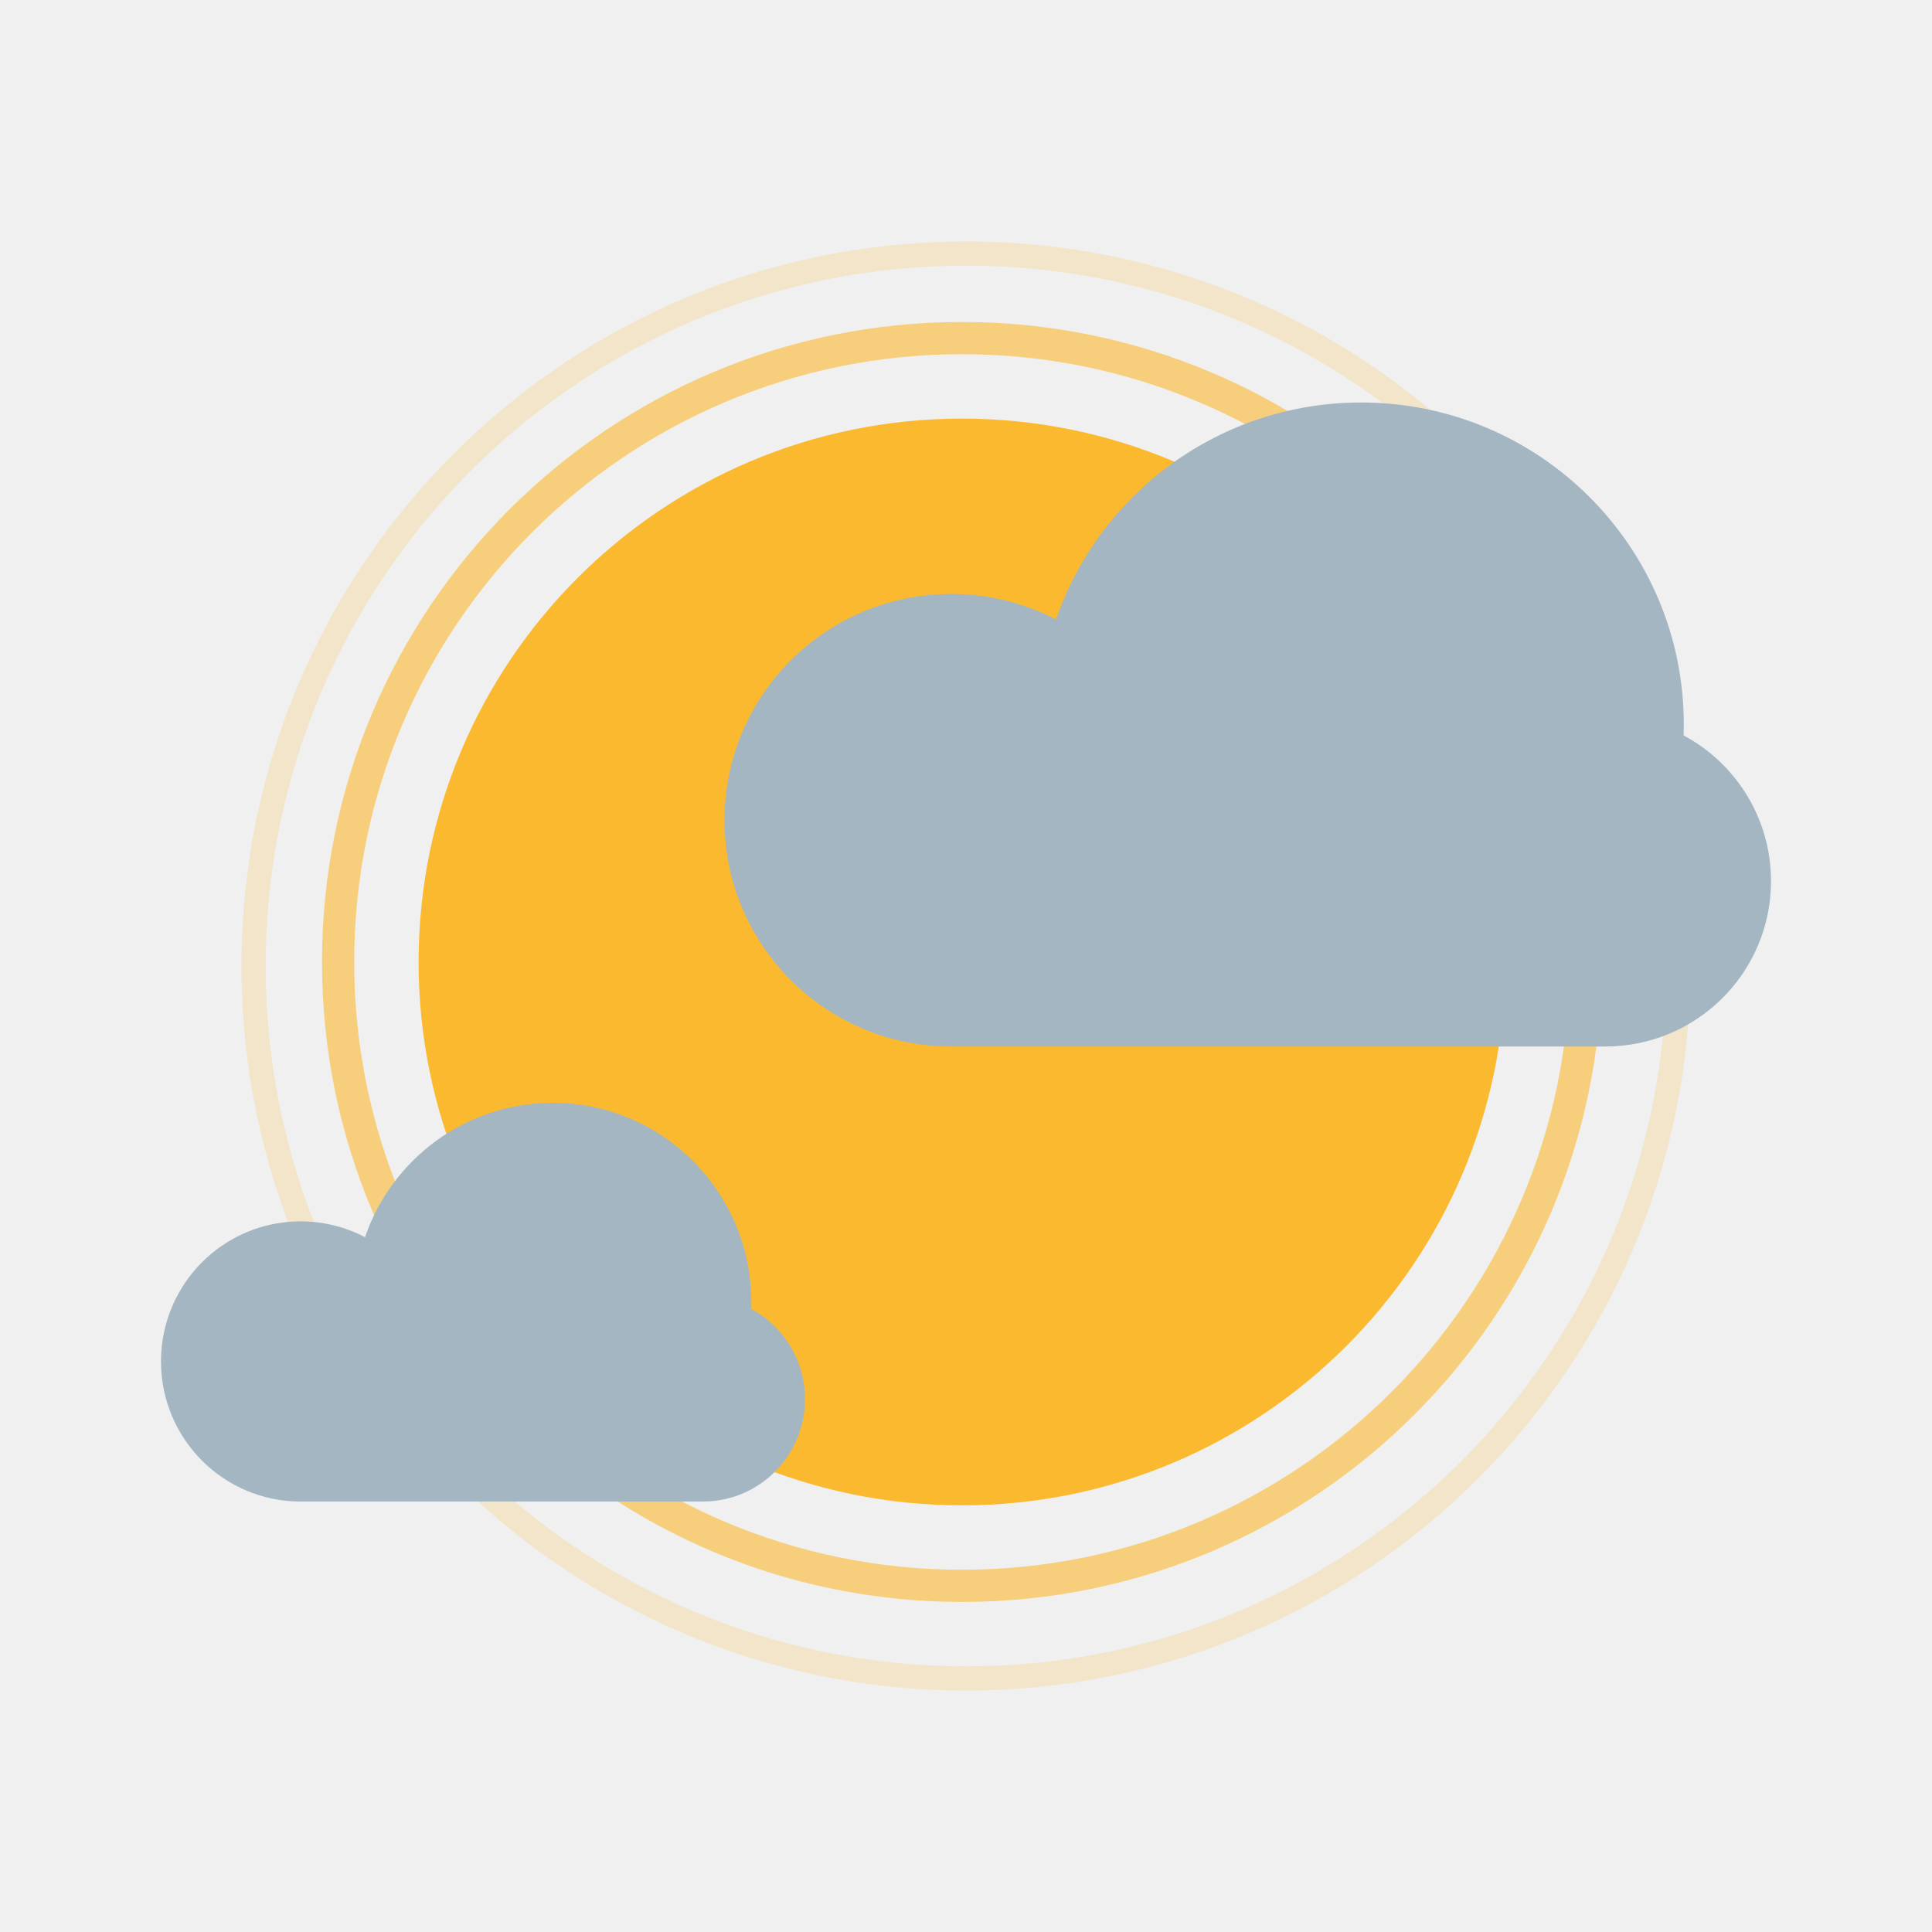
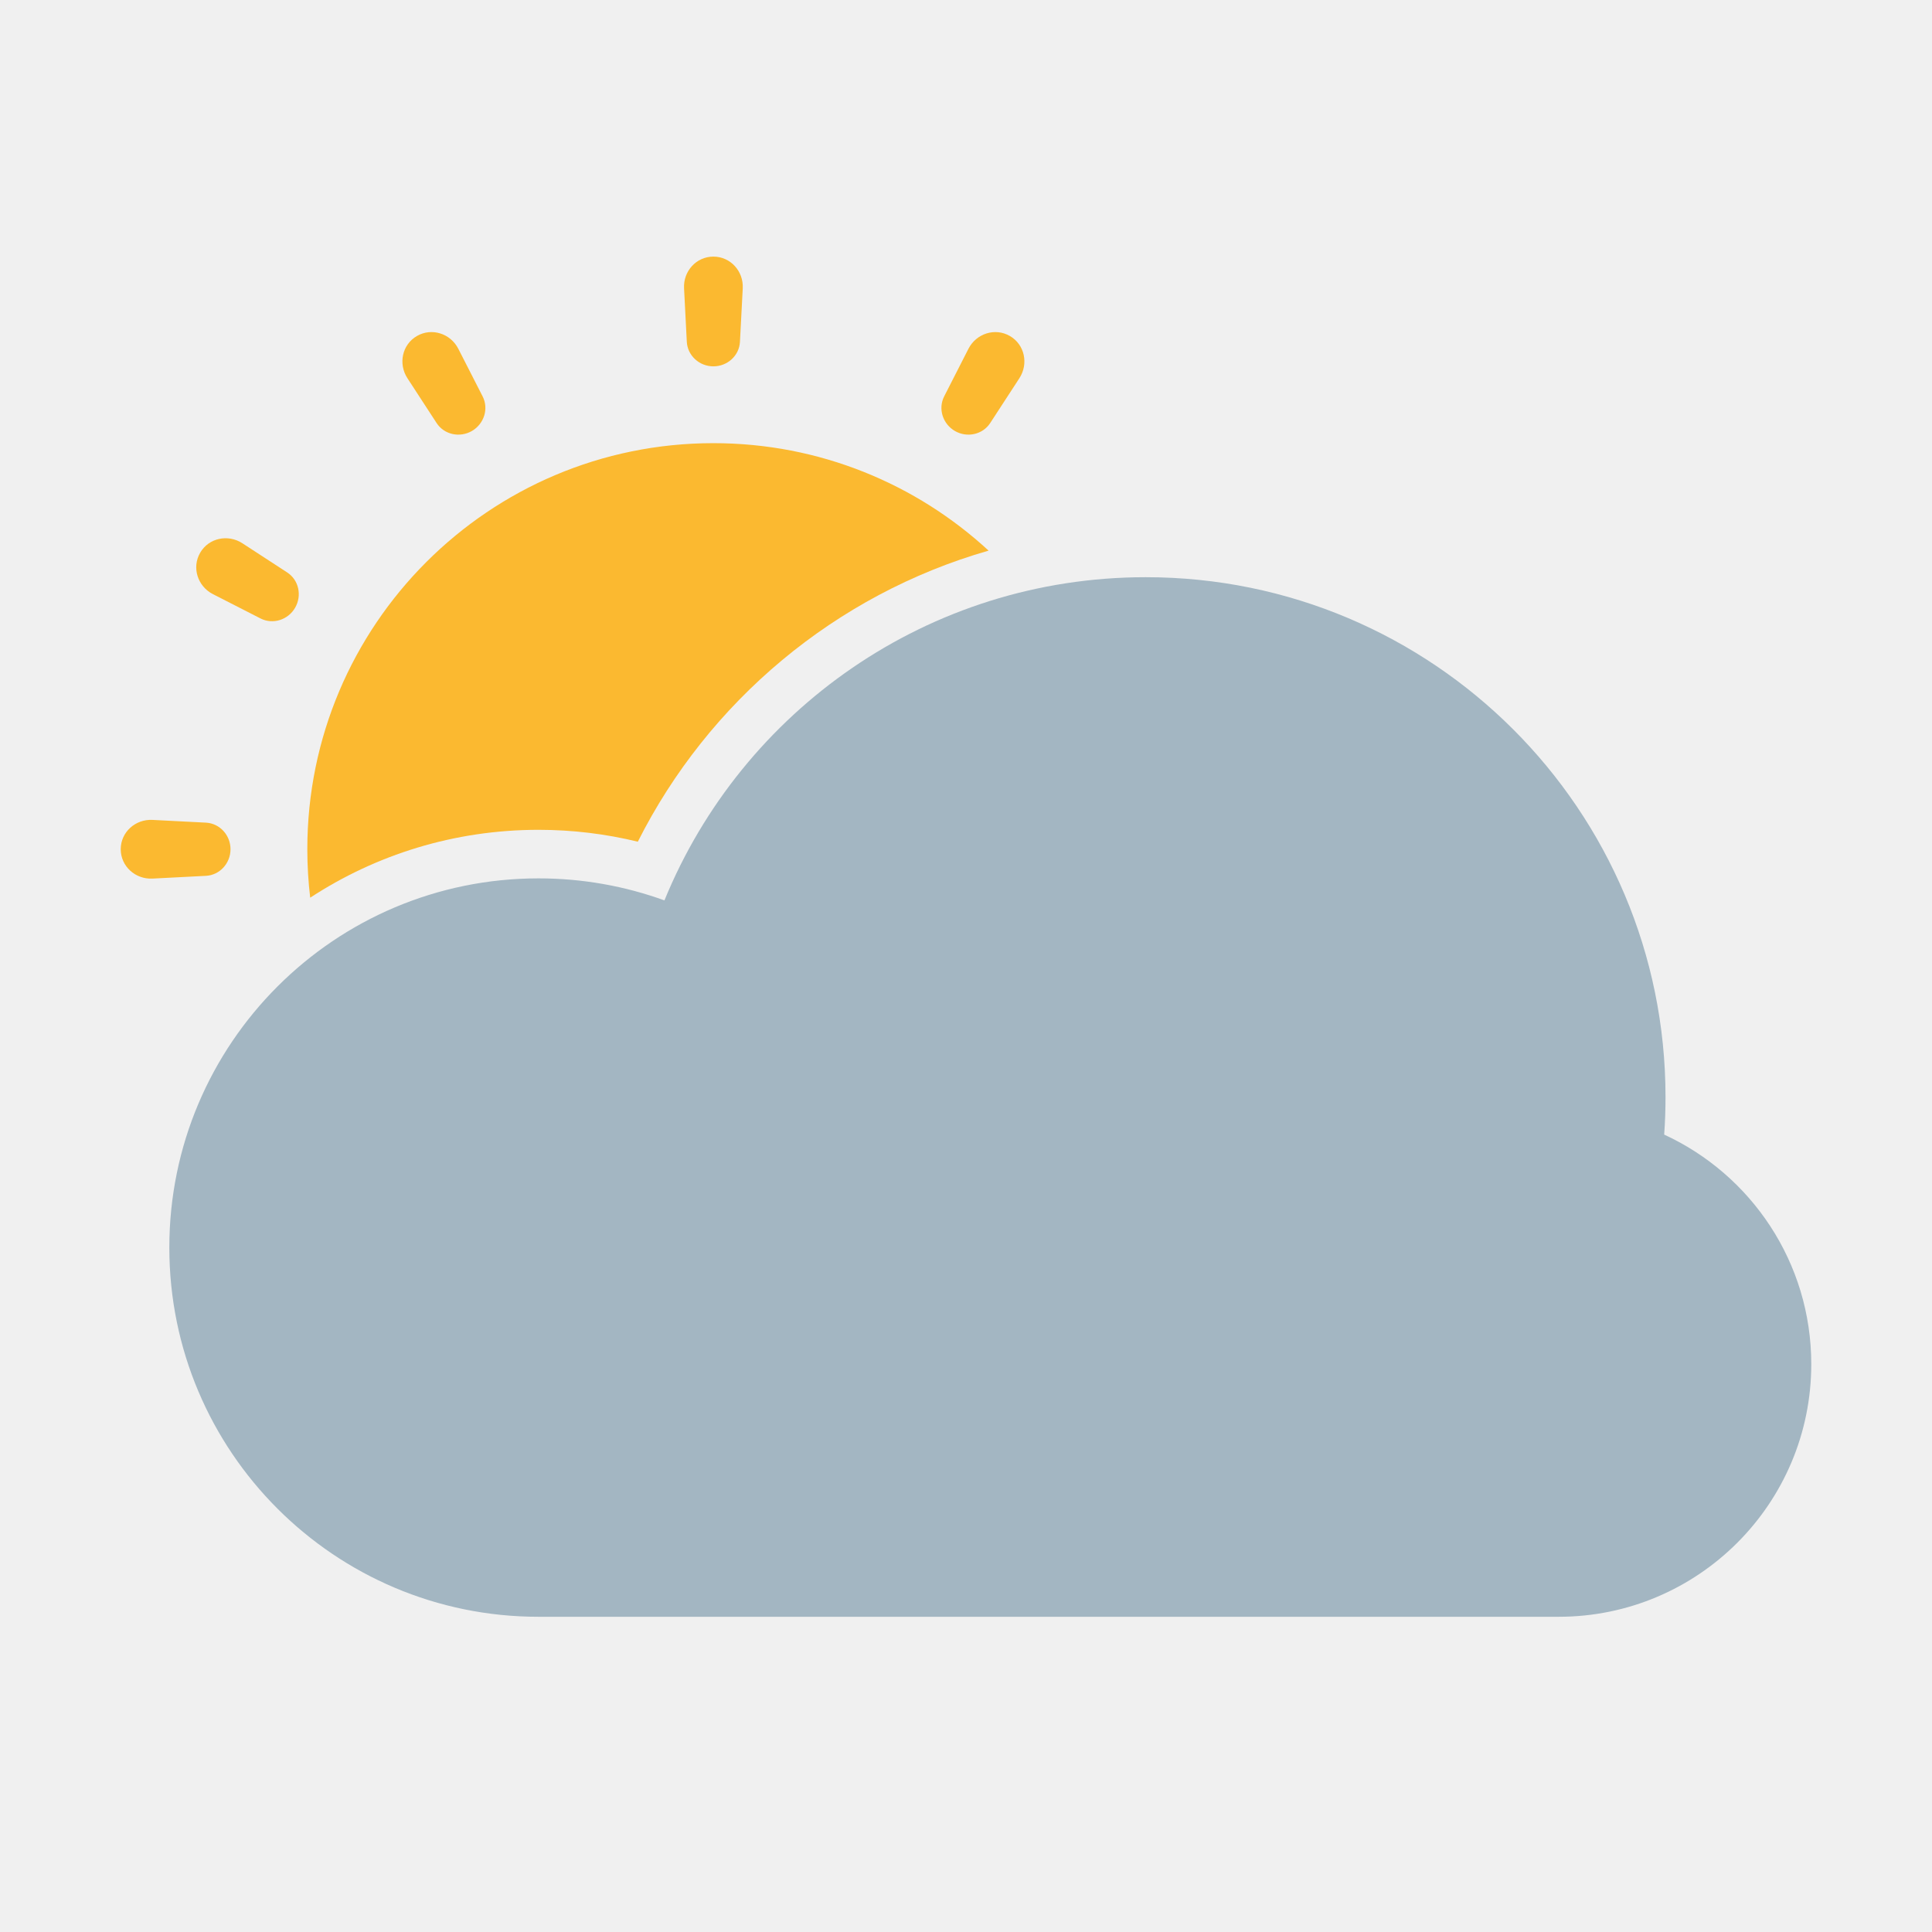
- <svg xmlns="http://www.w3.org/2000/svg" width="240" height="240" viewBox="0 0 240 240" fill="none">
-   <g clip-path="url(#clip0_113_775)">
-     <path fill-rule="evenodd" clip-rule="evenodd" d="M120 207C168.049 207 207 168.049 207 120C207 71.951 168.049 33 120 33C71.951 33 33 71.951 33 120C33 168.049 71.951 207 120 207ZM210 120C210 169.706 169.706 210 120 210C70.294 210 30 169.706 30 120C30 70.294 70.294 30 120 30C169.706 30 210 70.294 210 120Z" fill="#FBB930" fill-opacity="0.2" />
-     <path fill-rule="evenodd" clip-rule="evenodd" d="M119.5 195C161.198 195 195 161.198 195 119.5C195 77.802 161.198 44 119.5 44C77.802 44 44 77.802 44 119.5C44 161.198 77.802 195 119.5 195ZM199 119.5C199 163.407 163.407 199 119.5 199C75.593 199 40 163.407 40 119.5C40 75.593 75.593 40 119.5 40C163.407 40 199 75.593 199 119.5Z" fill="#FBB930" fill-opacity="0.6" />
-     <path fill-rule="evenodd" clip-rule="evenodd" d="M119.5 187C156.779 187 187 156.779 187 119.5C187 82.221 156.779 52 119.5 52C82.221 52 52 82.221 52 119.5C52 156.779 82.221 187 119.5 187Z" fill="#FBB930" />
-   </g>
-   <path d="M209.144 91.353C209.159 90.904 209.167 90.453 209.167 90C209.167 67.909 191.221 50 169.083 50C151.522 50 136.599 61.27 131.179 76.957C127.287 74.93 122.861 73.784 118.167 73.784C102.611 73.784 90 86.368 90 101.892C90 117.416 102.611 130 118.167 130L169.137 130H199.417C210.785 130 220 120.804 220 109.459C220 101.626 215.606 94.817 209.144 91.353Z" fill="#A3B6C2" />
-   <path d="M93.32 162.599C93.329 162.321 93.333 162.042 93.333 161.762C93.333 148.086 82.29 137 68.667 137C57.86 137 48.676 143.976 45.341 153.687C42.946 152.433 40.222 151.723 37.333 151.723C27.76 151.723 20 159.514 20 169.124C20 178.733 27.76 186.524 37.333 186.524L68.7 186.524H87.333C94.329 186.524 100 180.831 100 173.808C100 168.959 97.296 164.744 93.32 162.599Z" fill="#A3B6C2" />
-   <defs>
-     <clipPath id="clip0_113_775">
-       <rect width="180" height="180" fill="white" transform="translate(30 30)" />
-     </clipPath>
-   </defs>
+ <svg xmlns="http://www.w3.org/2000/svg" width="45" height="45" viewBox="0 0 45 45" fill="none">
+   <path d="M22.242 10.039C22.523 10.201 22.887 10.125 23.064 9.853L23.743 8.81C23.961 8.475 23.868 8.026 23.522 7.826C23.177 7.626 22.739 7.768 22.557 8.124L21.992 9.232C21.844 9.522 21.96 9.876 22.242 10.039Z" fill="#FBB930" />
+   <path d="M16.616 8.533C16.942 8.533 17.219 8.285 17.235 7.96L17.3 6.715C17.32 6.317 17.015 5.977 16.616 5.977C16.218 5.977 15.912 6.317 15.933 6.715L15.997 7.96C16.014 8.285 16.291 8.533 16.616 8.533Z" fill="#FBB930" />
+   <path d="M10.991 10.039C11.273 9.876 11.389 9.522 11.241 9.232L10.675 8.124C10.494 7.768 10.056 7.626 9.711 7.826C9.365 8.026 9.272 8.475 9.49 8.81L10.169 9.853C10.346 10.125 10.709 10.201 10.991 10.039Z" fill="#FBB930" />
+   <path d="M6.874 14.155C7.037 13.873 6.961 13.51 6.689 13.333L5.646 12.654C5.311 12.436 4.862 12.529 4.662 12.875C4.462 13.22 4.604 13.658 4.96 13.839L6.068 14.405C6.358 14.553 6.712 14.437 6.874 14.155Z" fill="#FBB930" />
+   <path d="M4.796 19.161C5.121 19.178 5.369 19.455 5.369 19.78C5.369 20.106 5.121 20.383 4.796 20.4L3.551 20.464C3.153 20.484 2.812 20.178 2.812 19.78C2.812 19.382 3.153 19.077 3.551 19.097L4.796 19.161Z" fill="#FBB930" />
+   <path d="M23.026 12.825C21.341 11.271 19.09 10.322 16.616 10.322C11.393 10.322 7.158 14.557 7.158 19.78C7.158 20.162 7.181 20.539 7.225 20.909C8.753 19.909 10.58 19.328 12.543 19.328C13.339 19.328 14.114 19.424 14.856 19.605C16.499 16.342 19.452 13.851 23.026 12.825Z" fill="#FBB930" />
+   <path d="M12.543 37.658C7.794 37.658 3.944 33.808 3.944 29.058C3.944 24.309 7.794 20.459 12.543 20.459C13.573 20.459 14.56 20.64 15.476 20.972C17.281 16.556 21.62 13.444 26.686 13.444C33.373 13.444 38.793 18.865 38.793 25.551C38.793 25.846 38.783 26.138 38.762 26.427C40.784 27.358 42.188 29.402 42.188 31.774C42.188 35.023 39.553 37.658 36.304 37.658H12.543Z" fill="#A3B6C2" />
</svg>
